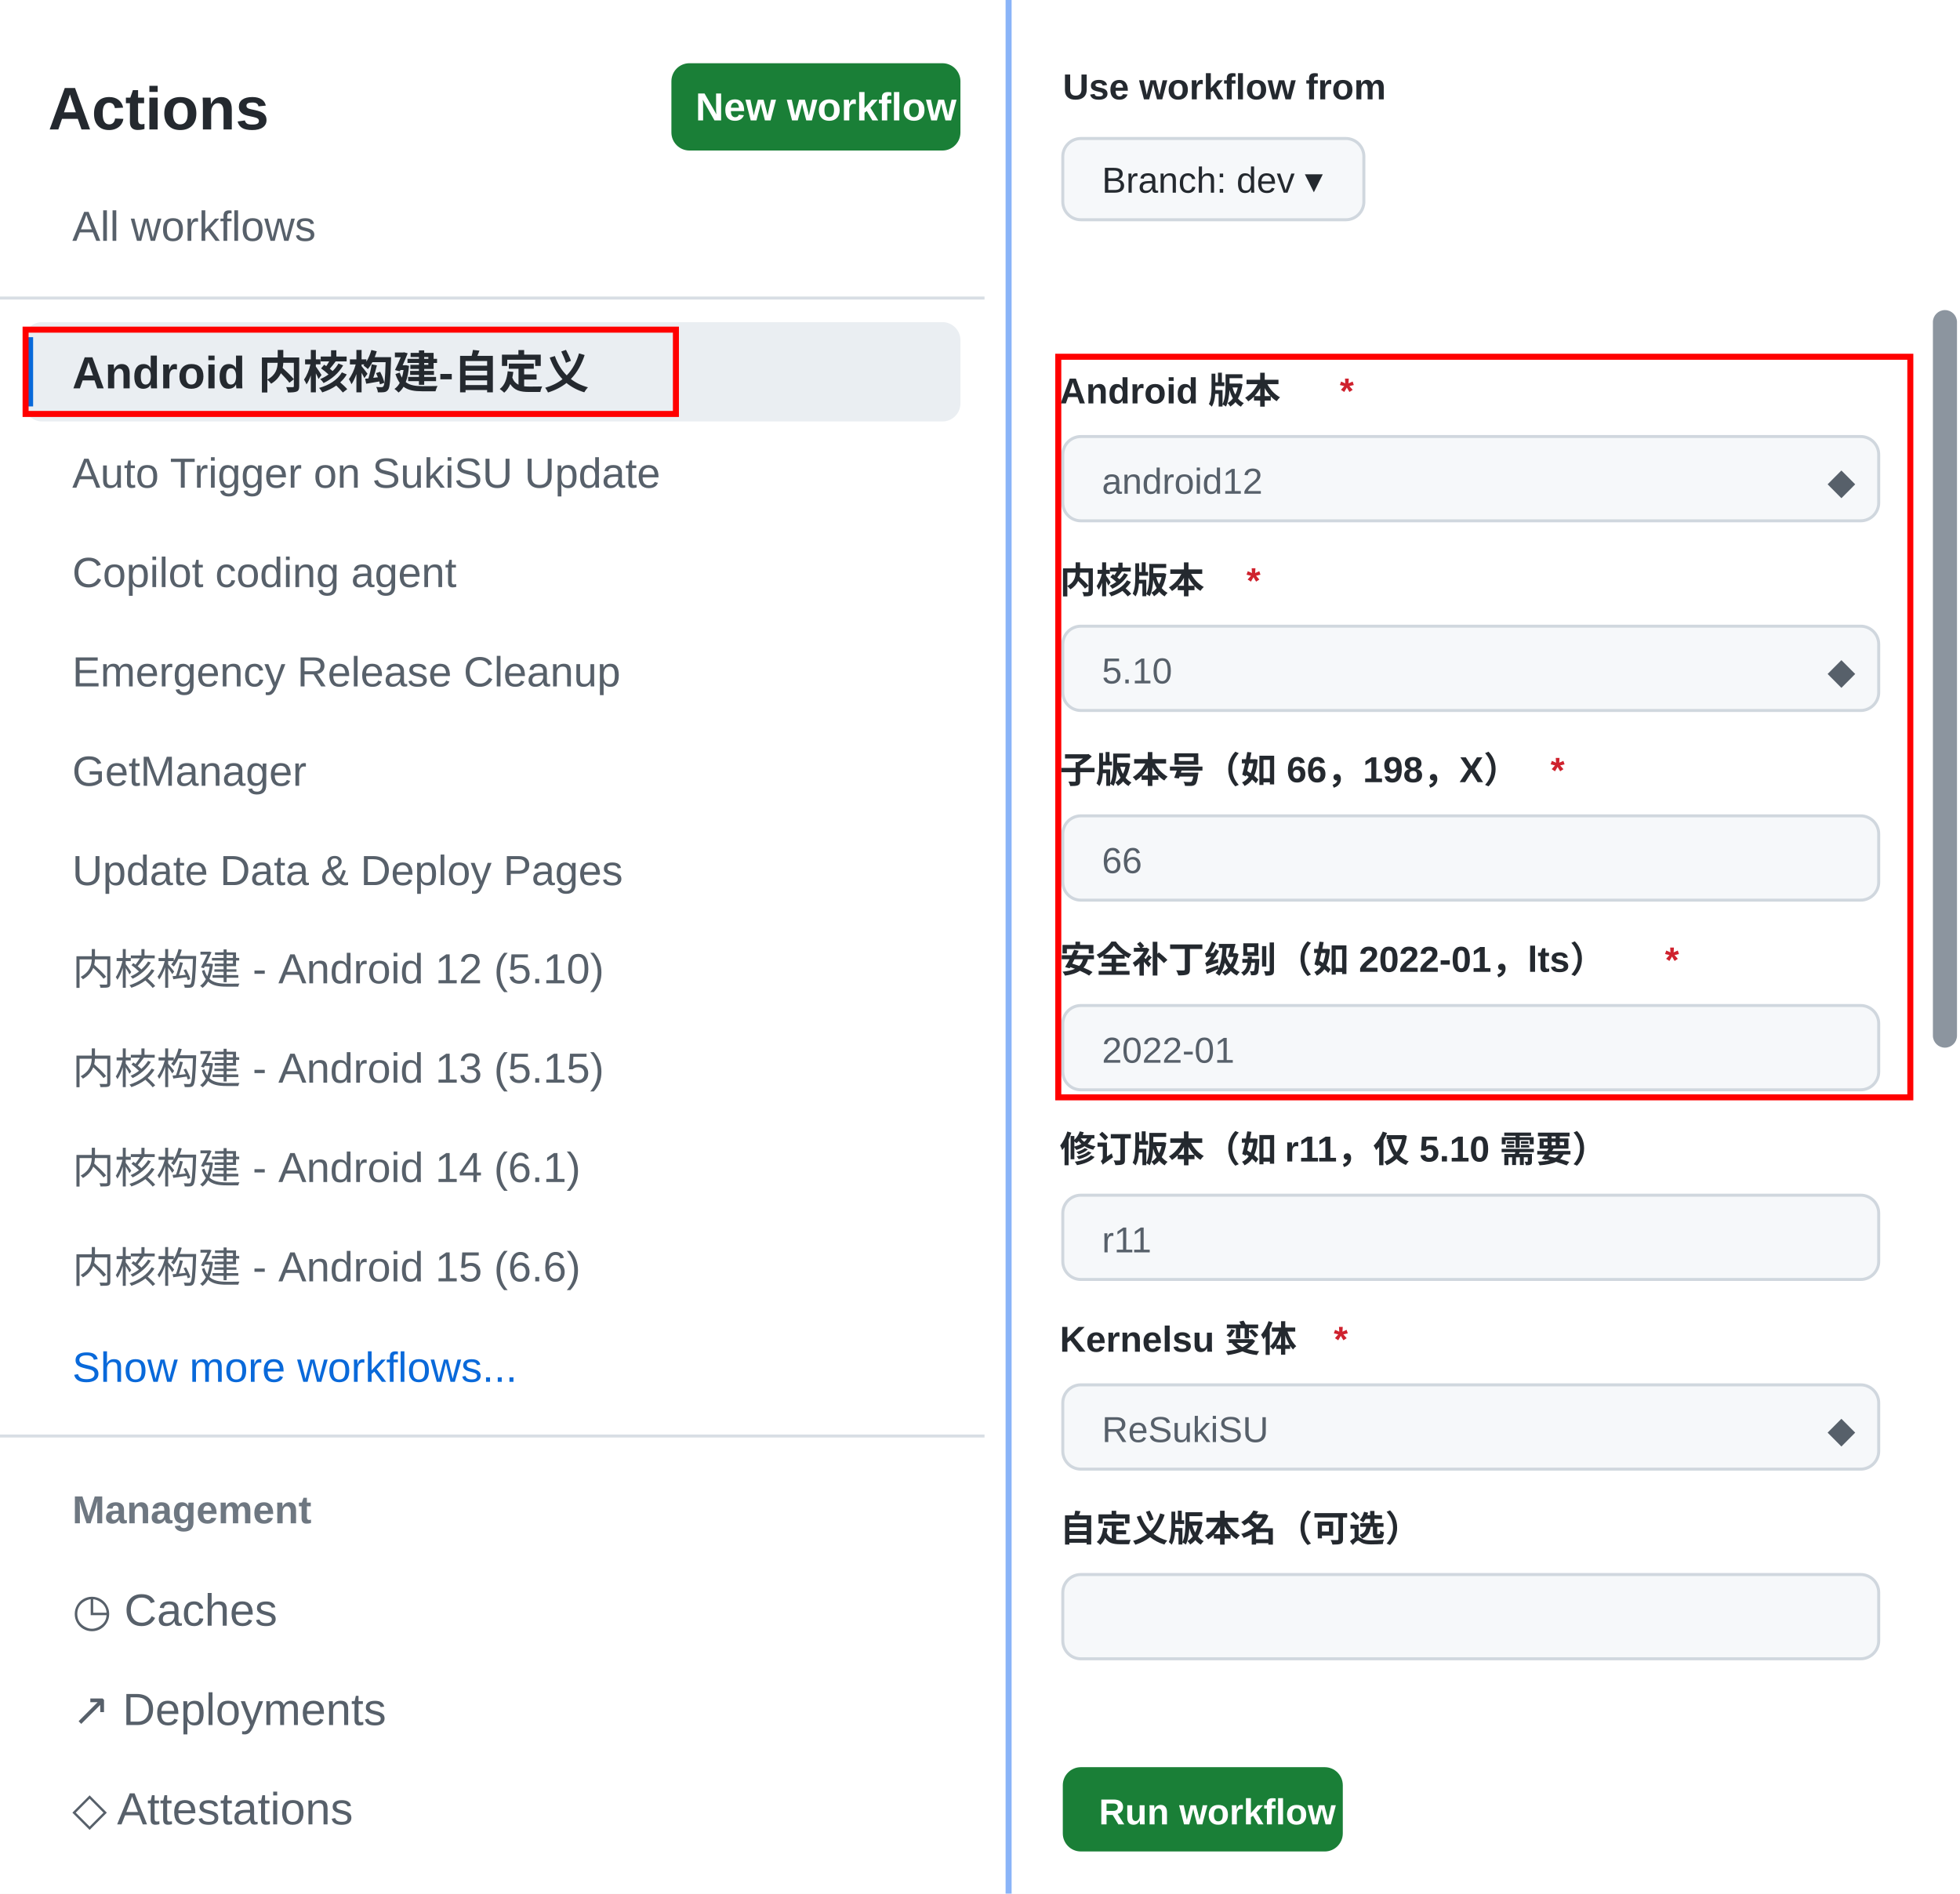
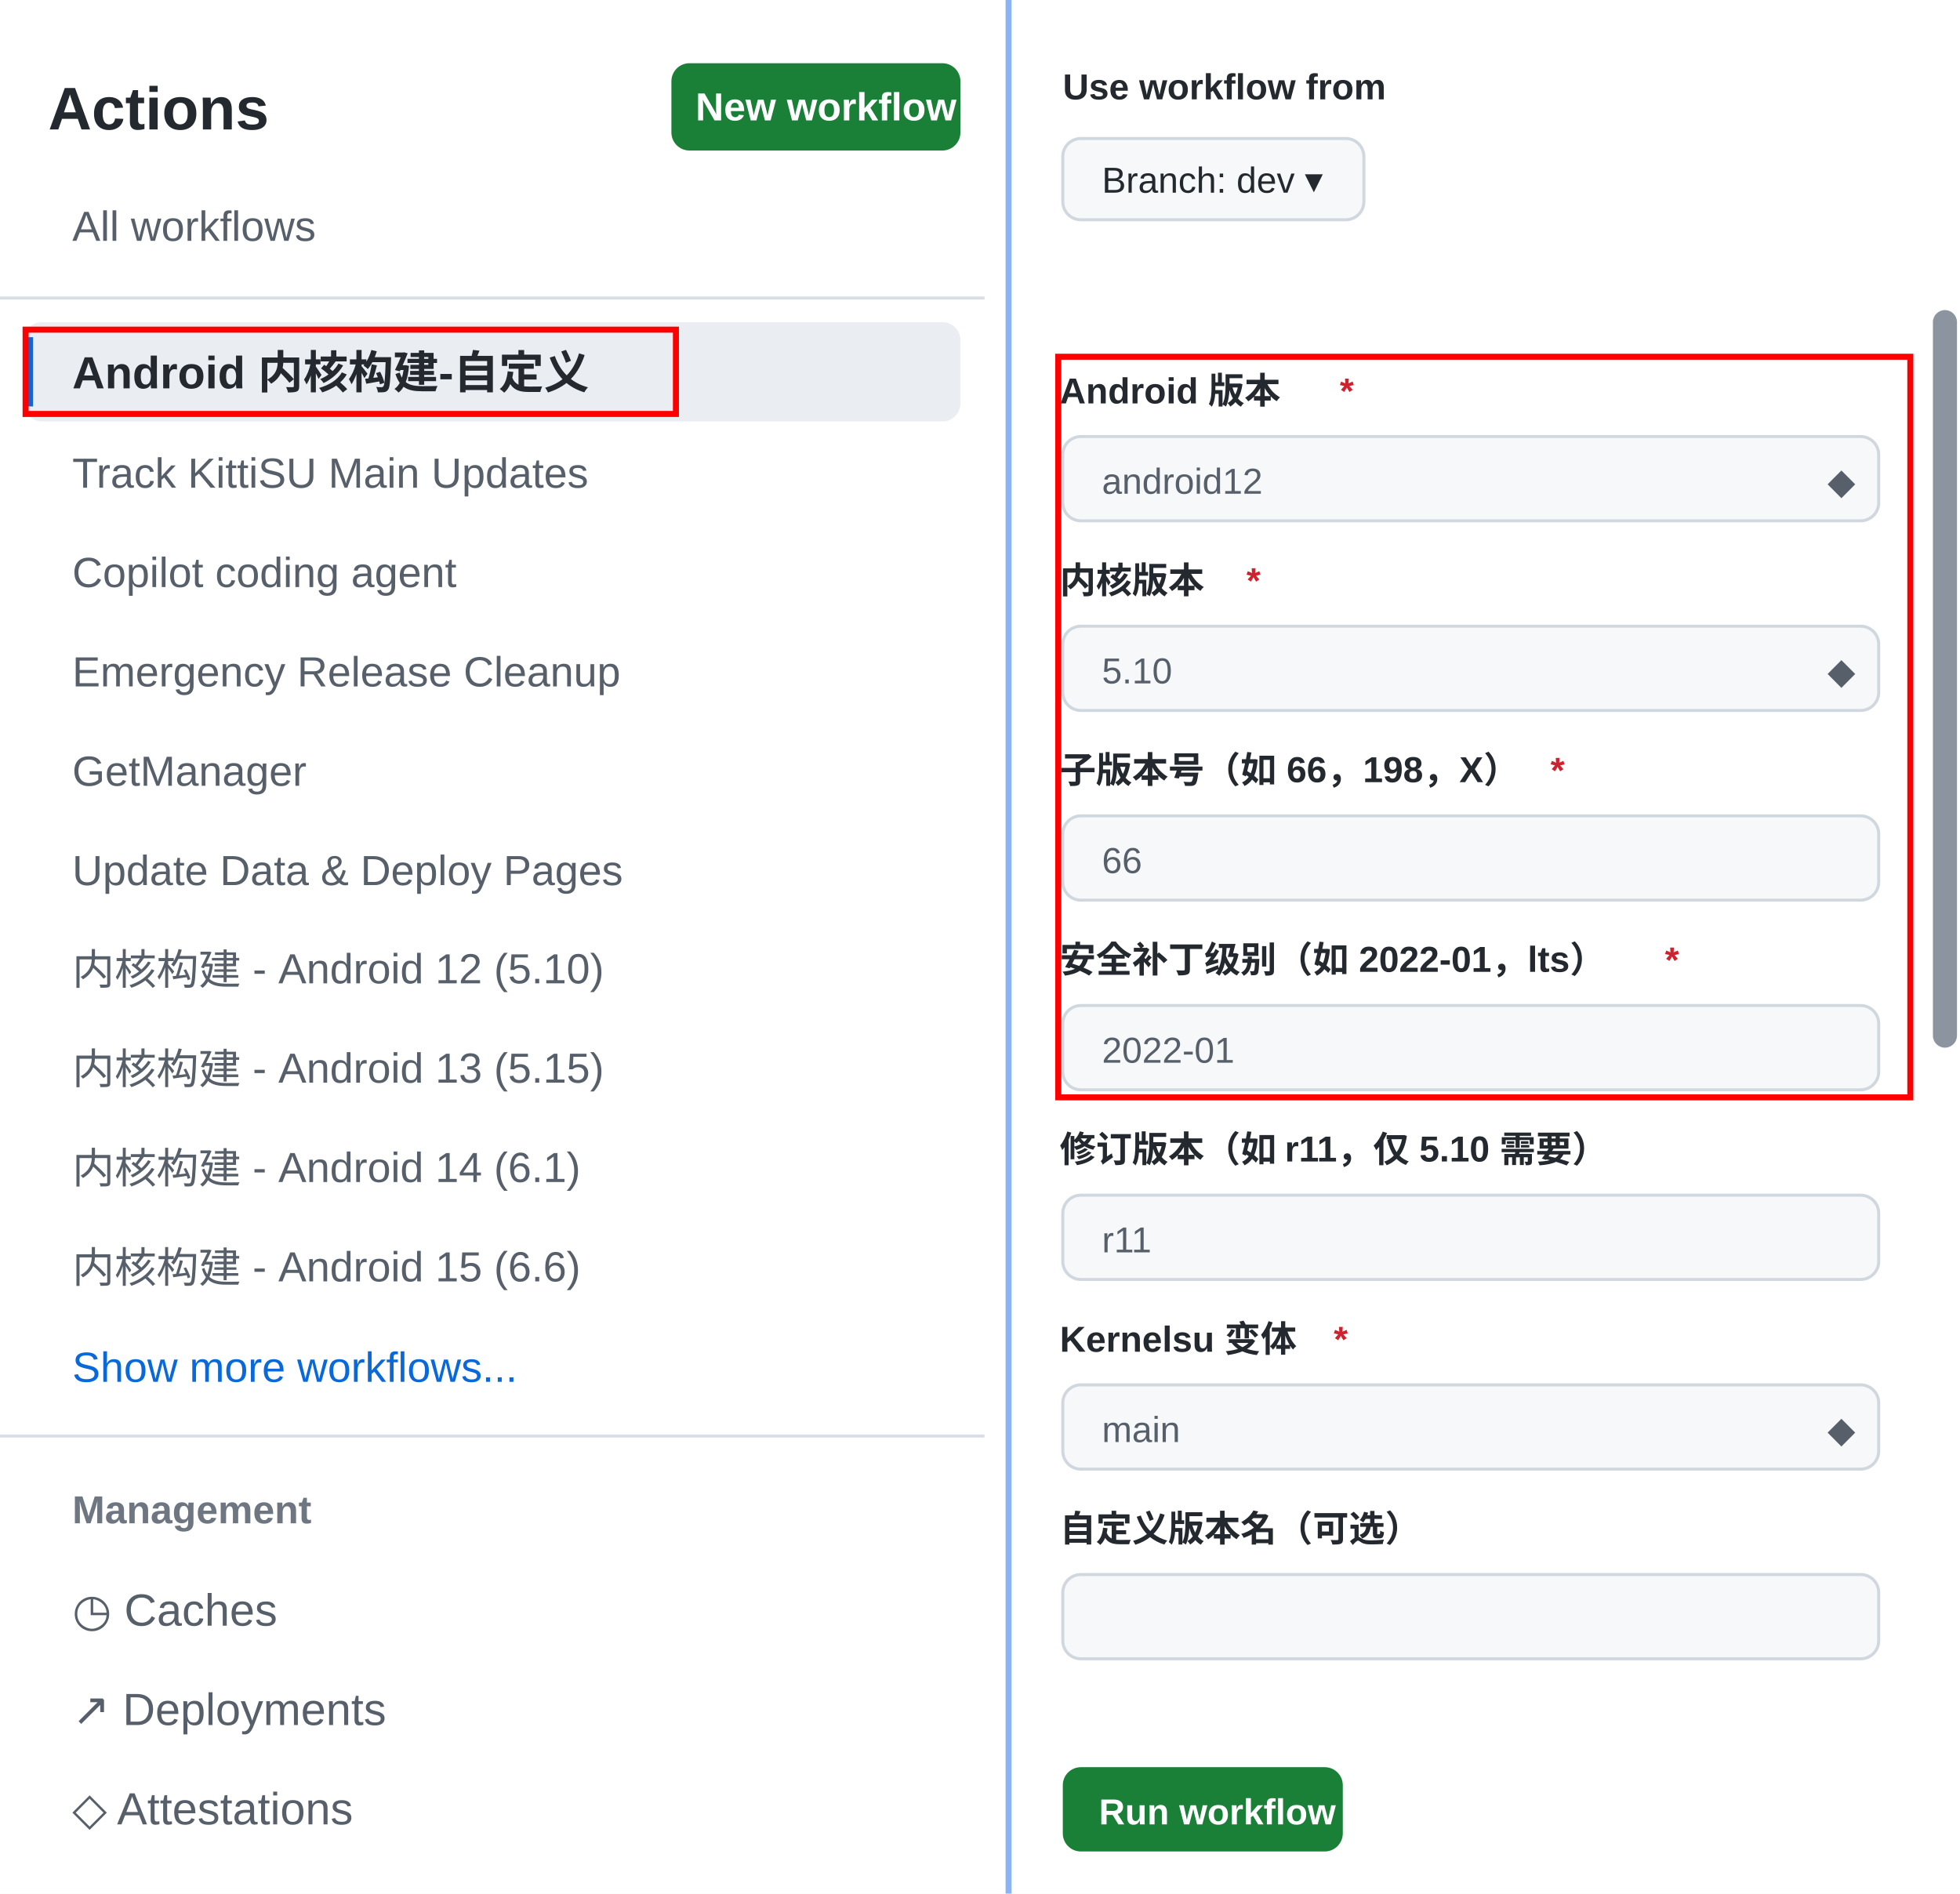
<svg xmlns="http://www.w3.org/2000/svg" width="651" height="629" viewBox="0 0 651 629" role="img" aria-label="选择 Android 内核构建自定义工作流并填写版本参数">
  <rect width="651" height="629" fill="#ffffff" />
  <rect x="0" y="0" width="335" height="629" fill="#ffffff" />
  <rect x="335" y="0" width="316" height="629" fill="#ffffff" />
  <line x1="335" y1="0" x2="335" y2="629" stroke="#8ab4f8" stroke-width="2" />
  <text x="16" y="43" font-family="Arial, sans-serif" font-size="20" font-weight="700" fill="#24292f">Actions</text>
  <rect x="223" y="21" width="96" height="29" rx="6" fill="#1a7f37" />
  <text x="231" y="40" font-family="Arial, sans-serif" font-size="13" font-weight="700" fill="#ffffff">New workflow</text>
  <text x="24" y="80" font-family="Arial, sans-serif" font-size="14" fill="#57606a">All workflows</text>
  <line x1="0" y1="99" x2="327" y2="99" stroke="#d8dee4" />
  <rect x="8" y="107" width="311" height="33" rx="6" fill="#eaeef2" />
  <rect x="8" y="112" width="3" height="23" fill="#0969da" />
  <text x="24" y="129" font-family="Arial, sans-serif" font-size="15" font-weight="600" fill="#24292f">Android 内核构建-自定义</text>
-   <text x="24" y="162" font-family="Arial, sans-serif" font-size="14" fill="#57606a">Auto Trigger on SukiSU Update</text>
+   <text x="24" y="162" font-family="Arial, sans-serif" font-size="14" fill="#57606a">Track KittiSU Main Updates</text>
  <text x="24" y="195" font-family="Arial, sans-serif" font-size="14" fill="#57606a">Copilot coding agent</text>
  <text x="24" y="228" font-family="Arial, sans-serif" font-size="14" fill="#57606a">Emergency Release Cleanup</text>
  <text x="24" y="261" font-family="Arial, sans-serif" font-size="14" fill="#57606a">GetManager</text>
  <text x="24" y="294" font-family="Arial, sans-serif" font-size="14" fill="#57606a">Update Data &amp; Deploy Pages</text>
  <text x="24" y="327" font-family="Arial, sans-serif" font-size="14" fill="#57606a">内核构建 - Android 12 (5.10)</text>
  <text x="24" y="360" font-family="Arial, sans-serif" font-size="14" fill="#57606a">内核构建 - Android 13 (5.15)</text>
  <text x="24" y="393" font-family="Arial, sans-serif" font-size="14" fill="#57606a">内核构建 - Android 14 (6.1)</text>
  <text x="24" y="426" font-family="Arial, sans-serif" font-size="14" fill="#57606a">内核构建 - Android 15 (6.6)</text>
  <text x="24" y="459" font-family="Arial, sans-serif" font-size="14" fill="#0969da">Show more workflows...</text>
  <line x1="0" y1="477" x2="327" y2="477" stroke="#d8dee4" />
  <text x="24" y="506" font-family="Arial, sans-serif" font-size="13" font-weight="700" fill="#6e7781">Management</text>
  <text x="24" y="540" font-family="Arial, sans-serif" font-size="15" fill="#57606a">◷  Caches</text>
  <text x="24" y="573" font-family="Arial, sans-serif" font-size="15" fill="#57606a">↗  Deployments</text>
  <text x="24" y="606" font-family="Arial, sans-serif" font-size="15" fill="#57606a">◇  Attestations</text>
  <text x="353" y="33" font-family="Arial, sans-serif" font-size="12" font-weight="700" fill="#24292f">Use workflow from</text>
  <rect x="353" y="46" width="100" height="27" rx="6" fill="#f6f8fa" stroke="#d0d7de" />
  <text x="366" y="64" font-family="Arial, sans-serif" font-size="12" fill="#24292f">Branch: dev ▾</text>
  <text x="352" y="134" font-family="Arial, sans-serif" font-size="12" font-weight="700" fill="#24292f">Android 版本</text>
  <text x="445" y="134" font-family="Arial, sans-serif" font-size="12" font-weight="700" fill="#cf222e">*</text>
  <rect x="353" y="145" width="271" height="28" rx="6" fill="#f6f8fa" stroke="#d0d7de" />
  <text x="366" y="164" font-family="Arial, sans-serif" font-size="12" fill="#57606a">android12</text>
  <text x="607" y="164" font-family="Arial, sans-serif" font-size="12" fill="#57606a">◆</text>
  <text x="352" y="197" font-family="Arial, sans-serif" font-size="12" font-weight="700" fill="#24292f">内核版本</text>
  <text x="414" y="197" font-family="Arial, sans-serif" font-size="12" font-weight="700" fill="#cf222e">*</text>
  <rect x="353" y="208" width="271" height="28" rx="6" fill="#f6f8fa" stroke="#d0d7de" />
  <text x="366" y="227" font-family="Arial, sans-serif" font-size="12" fill="#57606a">5.10</text>
  <text x="607" y="227" font-family="Arial, sans-serif" font-size="12" fill="#57606a">◆</text>
  <text x="352" y="260" font-family="Arial, sans-serif" font-size="12" font-weight="700" fill="#24292f">子版本号（如 66，198，X）</text>
  <text x="515" y="260" font-family="Arial, sans-serif" font-size="12" font-weight="700" fill="#cf222e">*</text>
  <rect x="353" y="271" width="271" height="28" rx="6" fill="#f6f8fa" stroke="#d0d7de" />
  <text x="366" y="290" font-family="Arial, sans-serif" font-size="12" fill="#57606a">66</text>
  <text x="352" y="323" font-family="Arial, sans-serif" font-size="12" font-weight="700" fill="#24292f">安全补丁级别（如 2022-01，lts）</text>
  <text x="553" y="323" font-family="Arial, sans-serif" font-size="12" font-weight="700" fill="#cf222e">*</text>
  <rect x="353" y="334" width="271" height="28" rx="6" fill="#f6f8fa" stroke="#d0d7de" />
  <text x="366" y="353" font-family="Arial, sans-serif" font-size="12" fill="#57606a">2022-01</text>
  <text x="352" y="386" font-family="Arial, sans-serif" font-size="12" font-weight="700" fill="#24292f">修订版本（如 r11，仅 5.10 需要）</text>
  <rect x="353" y="397" width="271" height="28" rx="6" fill="#f6f8fa" stroke="#d0d7de" />
  <text x="366" y="416" font-family="Arial, sans-serif" font-size="12" fill="#57606a">r11</text>
  <text x="352" y="449" font-family="Arial, sans-serif" font-size="12" font-weight="700" fill="#24292f">Kernelsu 变体</text>
  <text x="443" y="449" font-family="Arial, sans-serif" font-size="12" font-weight="700" fill="#cf222e">*</text>
  <rect x="353" y="460" width="271" height="28" rx="6" fill="#f6f8fa" stroke="#d0d7de" />
-   <text x="366" y="479" font-family="Arial, sans-serif" font-size="12" fill="#57606a">ReSukiSU</text>
+   <text x="366" y="479" font-family="Arial, sans-serif" font-size="12" fill="#57606a">main</text>
  <text x="607" y="479" font-family="Arial, sans-serif" font-size="12" fill="#57606a">◆</text>
  <text x="352" y="512" font-family="Arial, sans-serif" font-size="12" font-weight="700" fill="#24292f">自定义版本名（可选）</text>
  <rect x="353" y="523" width="271" height="28" rx="6" fill="#f6f8fa" stroke="#d0d7de" />
  <rect x="353" y="587" width="93" height="28" rx="6" fill="#1a7f37" />
  <text x="365" y="606" font-family="Arial, sans-serif" font-size="12" font-weight="700" fill="#ffffff">Run workflow</text>
  <rect x="642" y="103" width="8" height="245" rx="4" fill="#8c959f" />
  <rect x="8.5" y="109.5" width="216" height="28" fill="none" stroke="#ff0000" stroke-width="2" />
  <rect x="351.5" y="118.5" width="283" height="246" fill="none" stroke="#ff0000" stroke-width="2" />
</svg>
